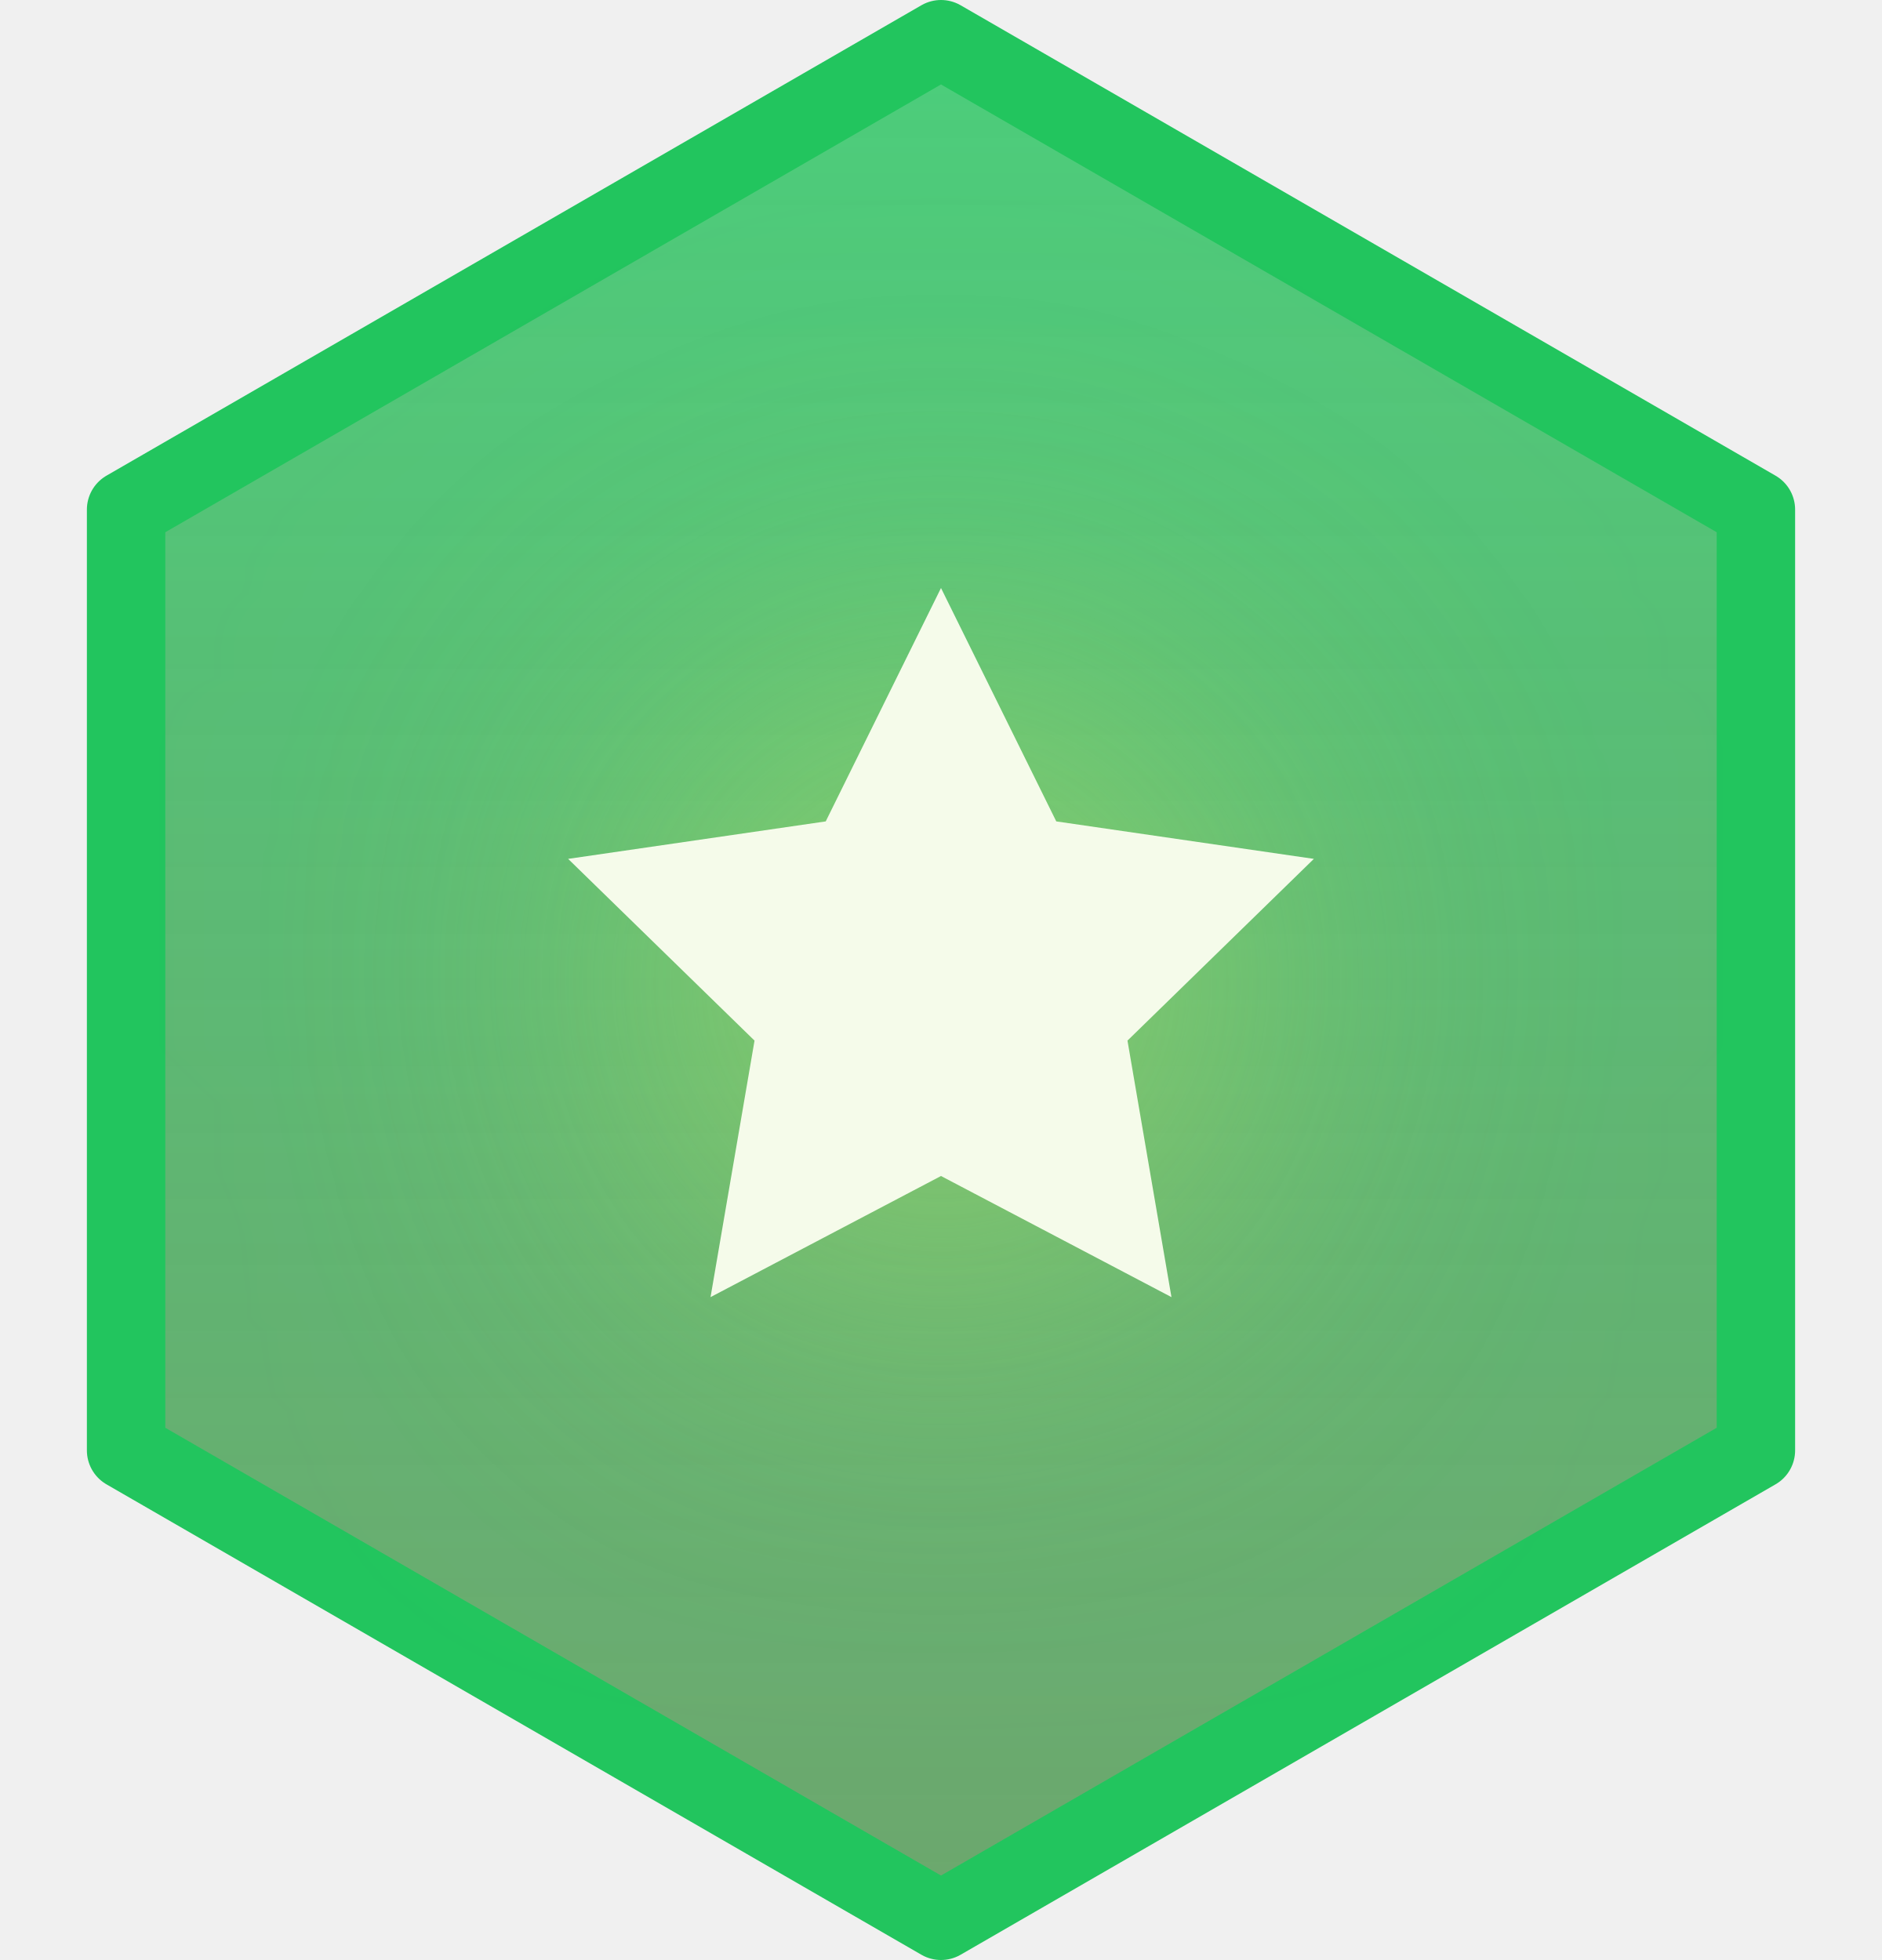
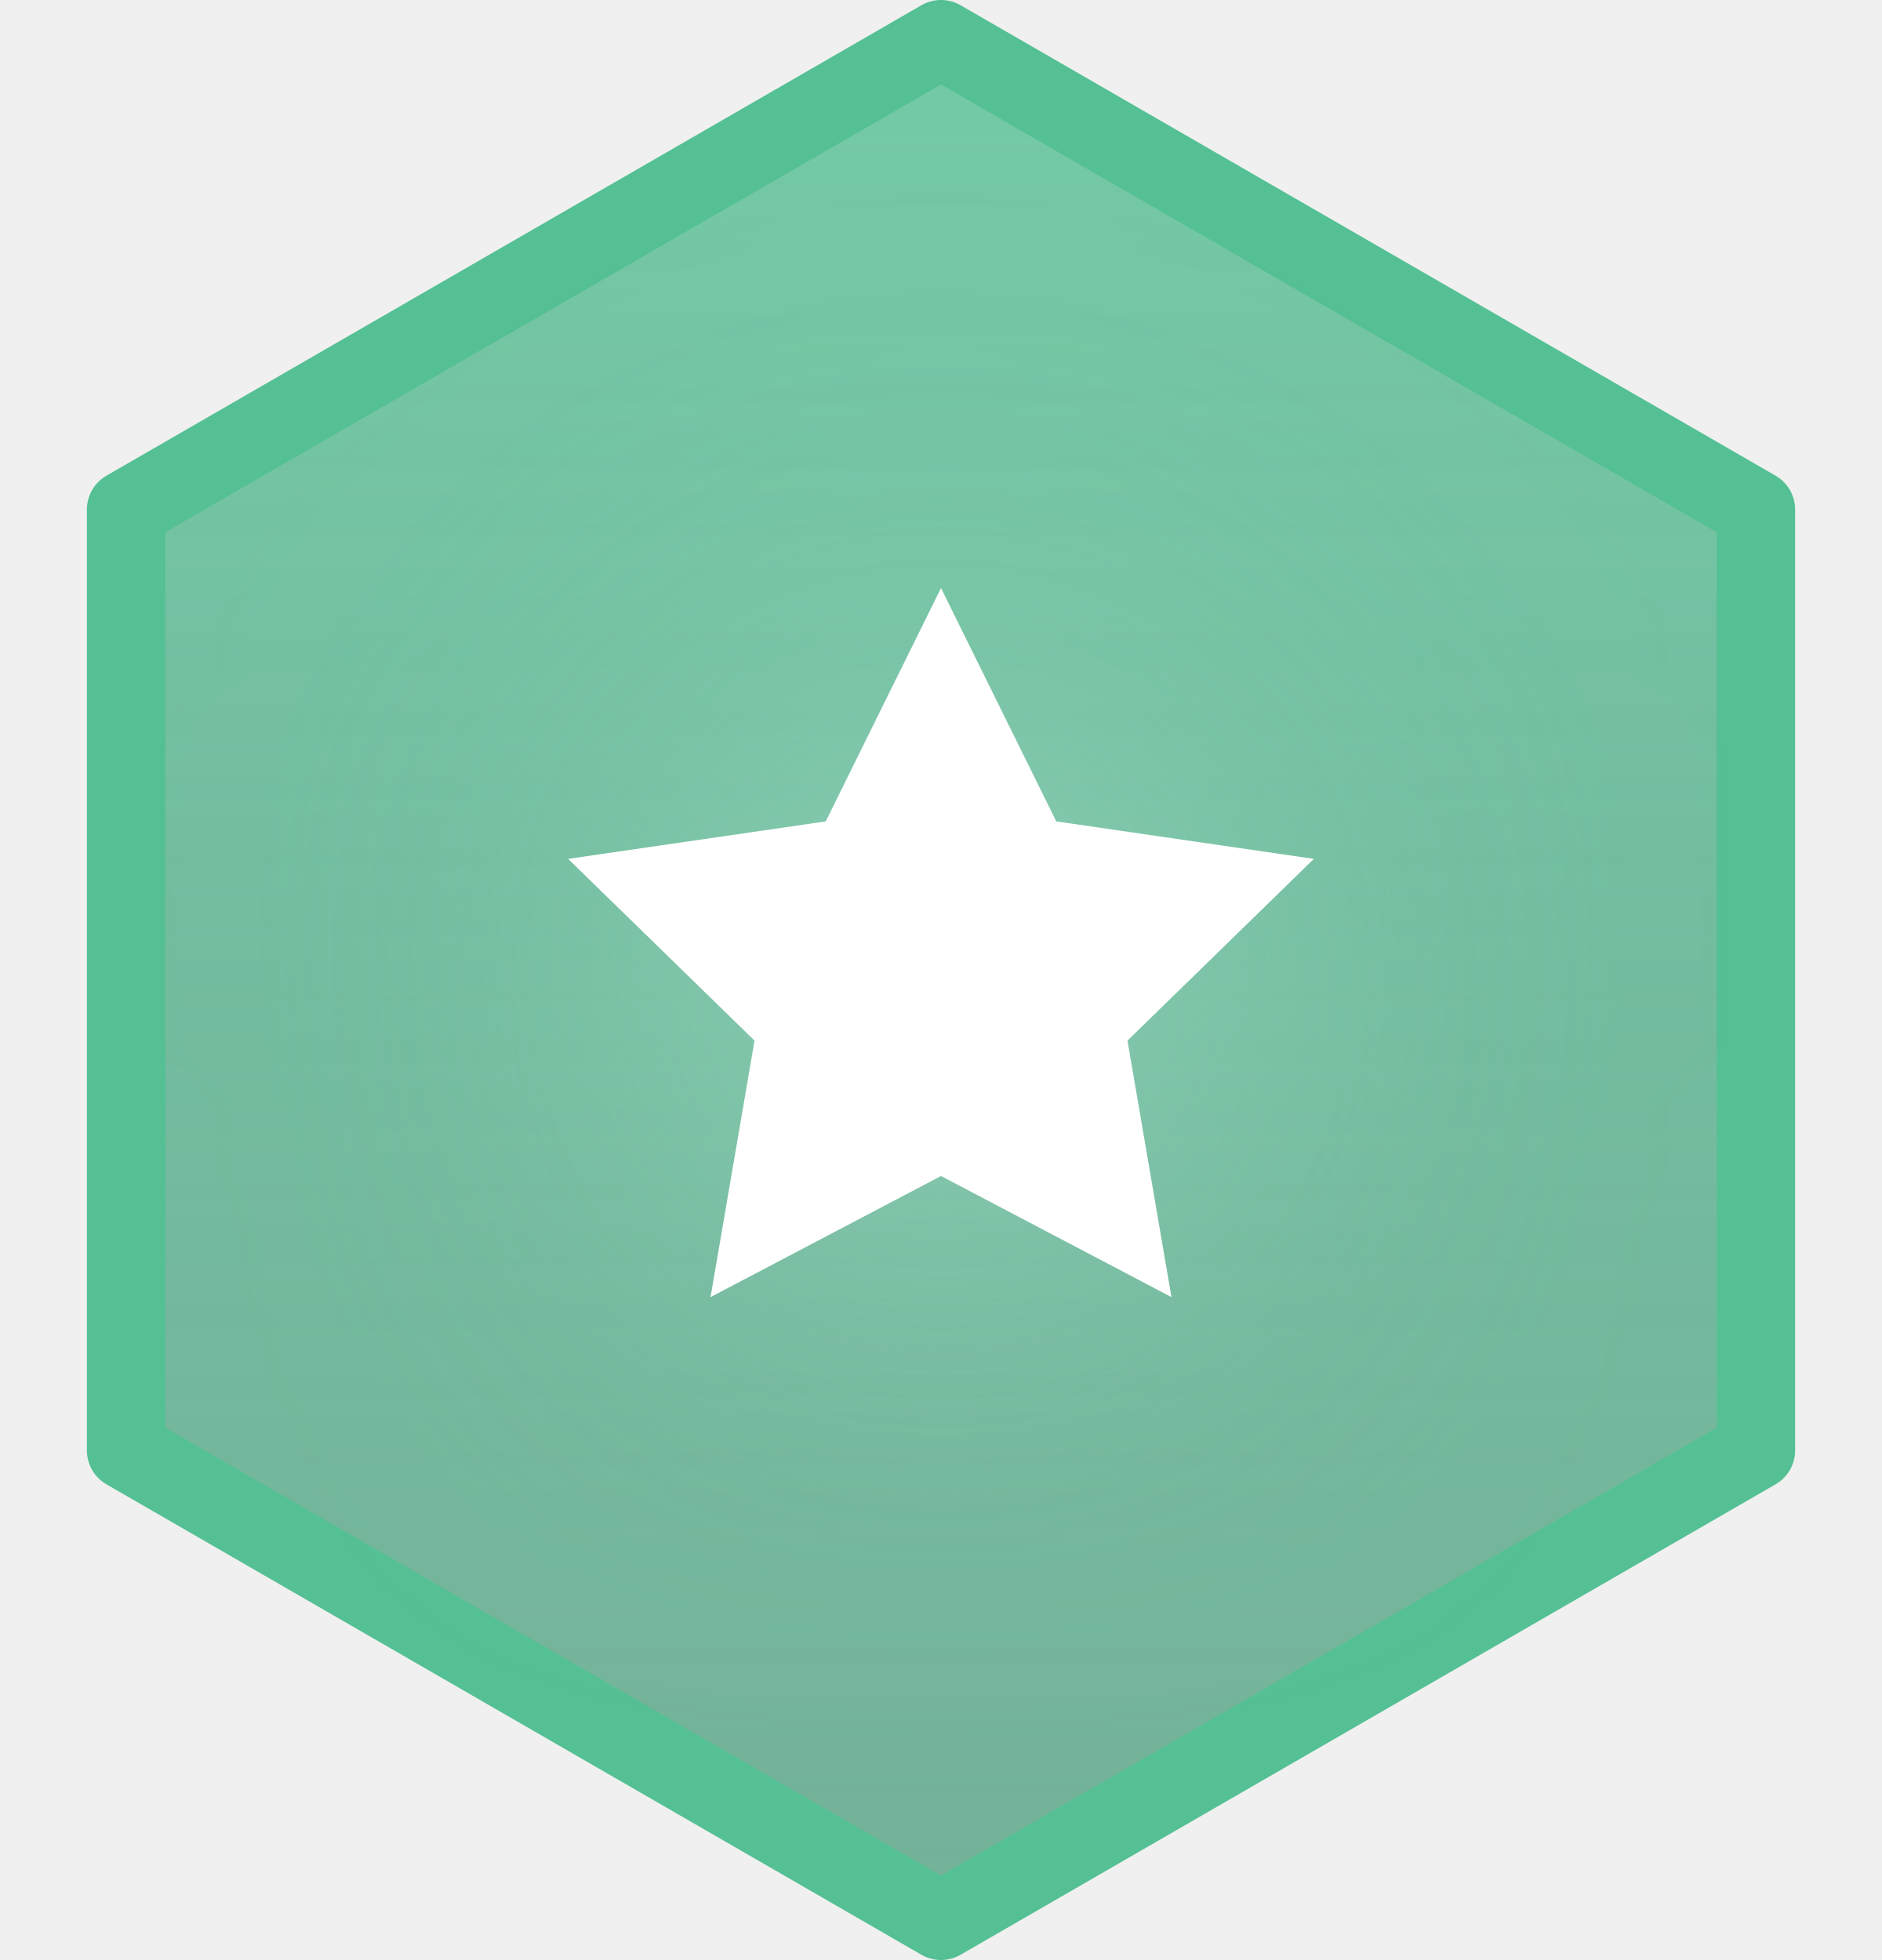
<svg xmlns="http://www.w3.org/2000/svg" preserveAspectRatio="none" overflow="visible" style="display: block;" width="24" height="25" viewBox="0 0 24 25" fill="none">
  <g id="Badge">
-     <path id="Polygon 3" d="M12 0.5L22.392 6.5V18.5L12 24.5L1.608 18.5V6.5L12 0.5Z" fill="url(#paint0_linear_0_13)" stroke="#22C55E" stroke-linejoin="round" />
+     <path id="Polygon 3" d="M12 0.5L22.392 6.5V18.5L12 24.5L1.608 18.5V6.5L12 0.5Z" fill="url(#paint0_linear_0_13)" stroke="#54C094" stroke-linejoin="round" />
    <g id="Star 1" opacity="0.7" filter="url(#filter0_f_0_13)">
-       <path d="M12 7.5L13.47 10.477L16.755 10.955L14.378 13.273L14.939 16.545L12 15L9.061 16.545L9.622 13.273L7.245 10.955L10.53 10.477L12 7.5Z" fill="#BAE26A" />
+       <path d="M12 7.5L13.47 10.477L16.755 10.955L14.378 13.273L14.939 16.545L12 15L9.061 16.545L9.622 13.273L7.245 10.955L10.53 10.477L12 7.5Z" fill="#9EDBC3" />
    </g>
-     <path id="Star 2" d="M12 7.5L13.47 10.477L16.755 10.955L14.378 13.273L14.939 16.545L12 15L9.061 16.545L9.622 13.273L7.245 10.955L10.53 10.477L12 7.5Z" fill="#F5FBEA" />
+     <path id="Star 2" d="M12 7.5L13.47 10.477L16.755 10.955L14.378 13.273L14.939 16.545L12 15L9.061 16.545L9.622 13.273L7.245 10.955L10.53 10.477L12 7.5Z" fill="#FFFFFF" />
  </g>
  <defs>
    <filter id="filter0_f_0_13" x="0.245" y="0.5" width="23.511" height="23.045" filterUnits="userSpaceOnUse" color-interpolation-filters="sRGB">
      <feFlood flood-opacity="0" result="BackgroundImageFix" />
      <feBlend mode="normal" in="SourceGraphic" in2="BackgroundImageFix" result="shape" />
      <feGaussianBlur stdDeviation="3.5" result="effect1_foregroundBlur_0_13" />
    </filter>
    <linearGradient id="paint0_linear_0_13" x1="12" y1="0.5" x2="12" y2="43.605" gradientUnits="userSpaceOnUse">
-       <stop stop-color="#22C55E" stop-opacity="0.8" />
-       <stop offset="1" stop-color="#3E5511" stop-opacity="0.6" />
+       <stop stop-color="#54C094" stop-opacity="0.8" />
+       <stop offset="1" stop-color="#2A7358" stop-opacity="0.6" />
    </linearGradient>
  </defs>
</svg>
